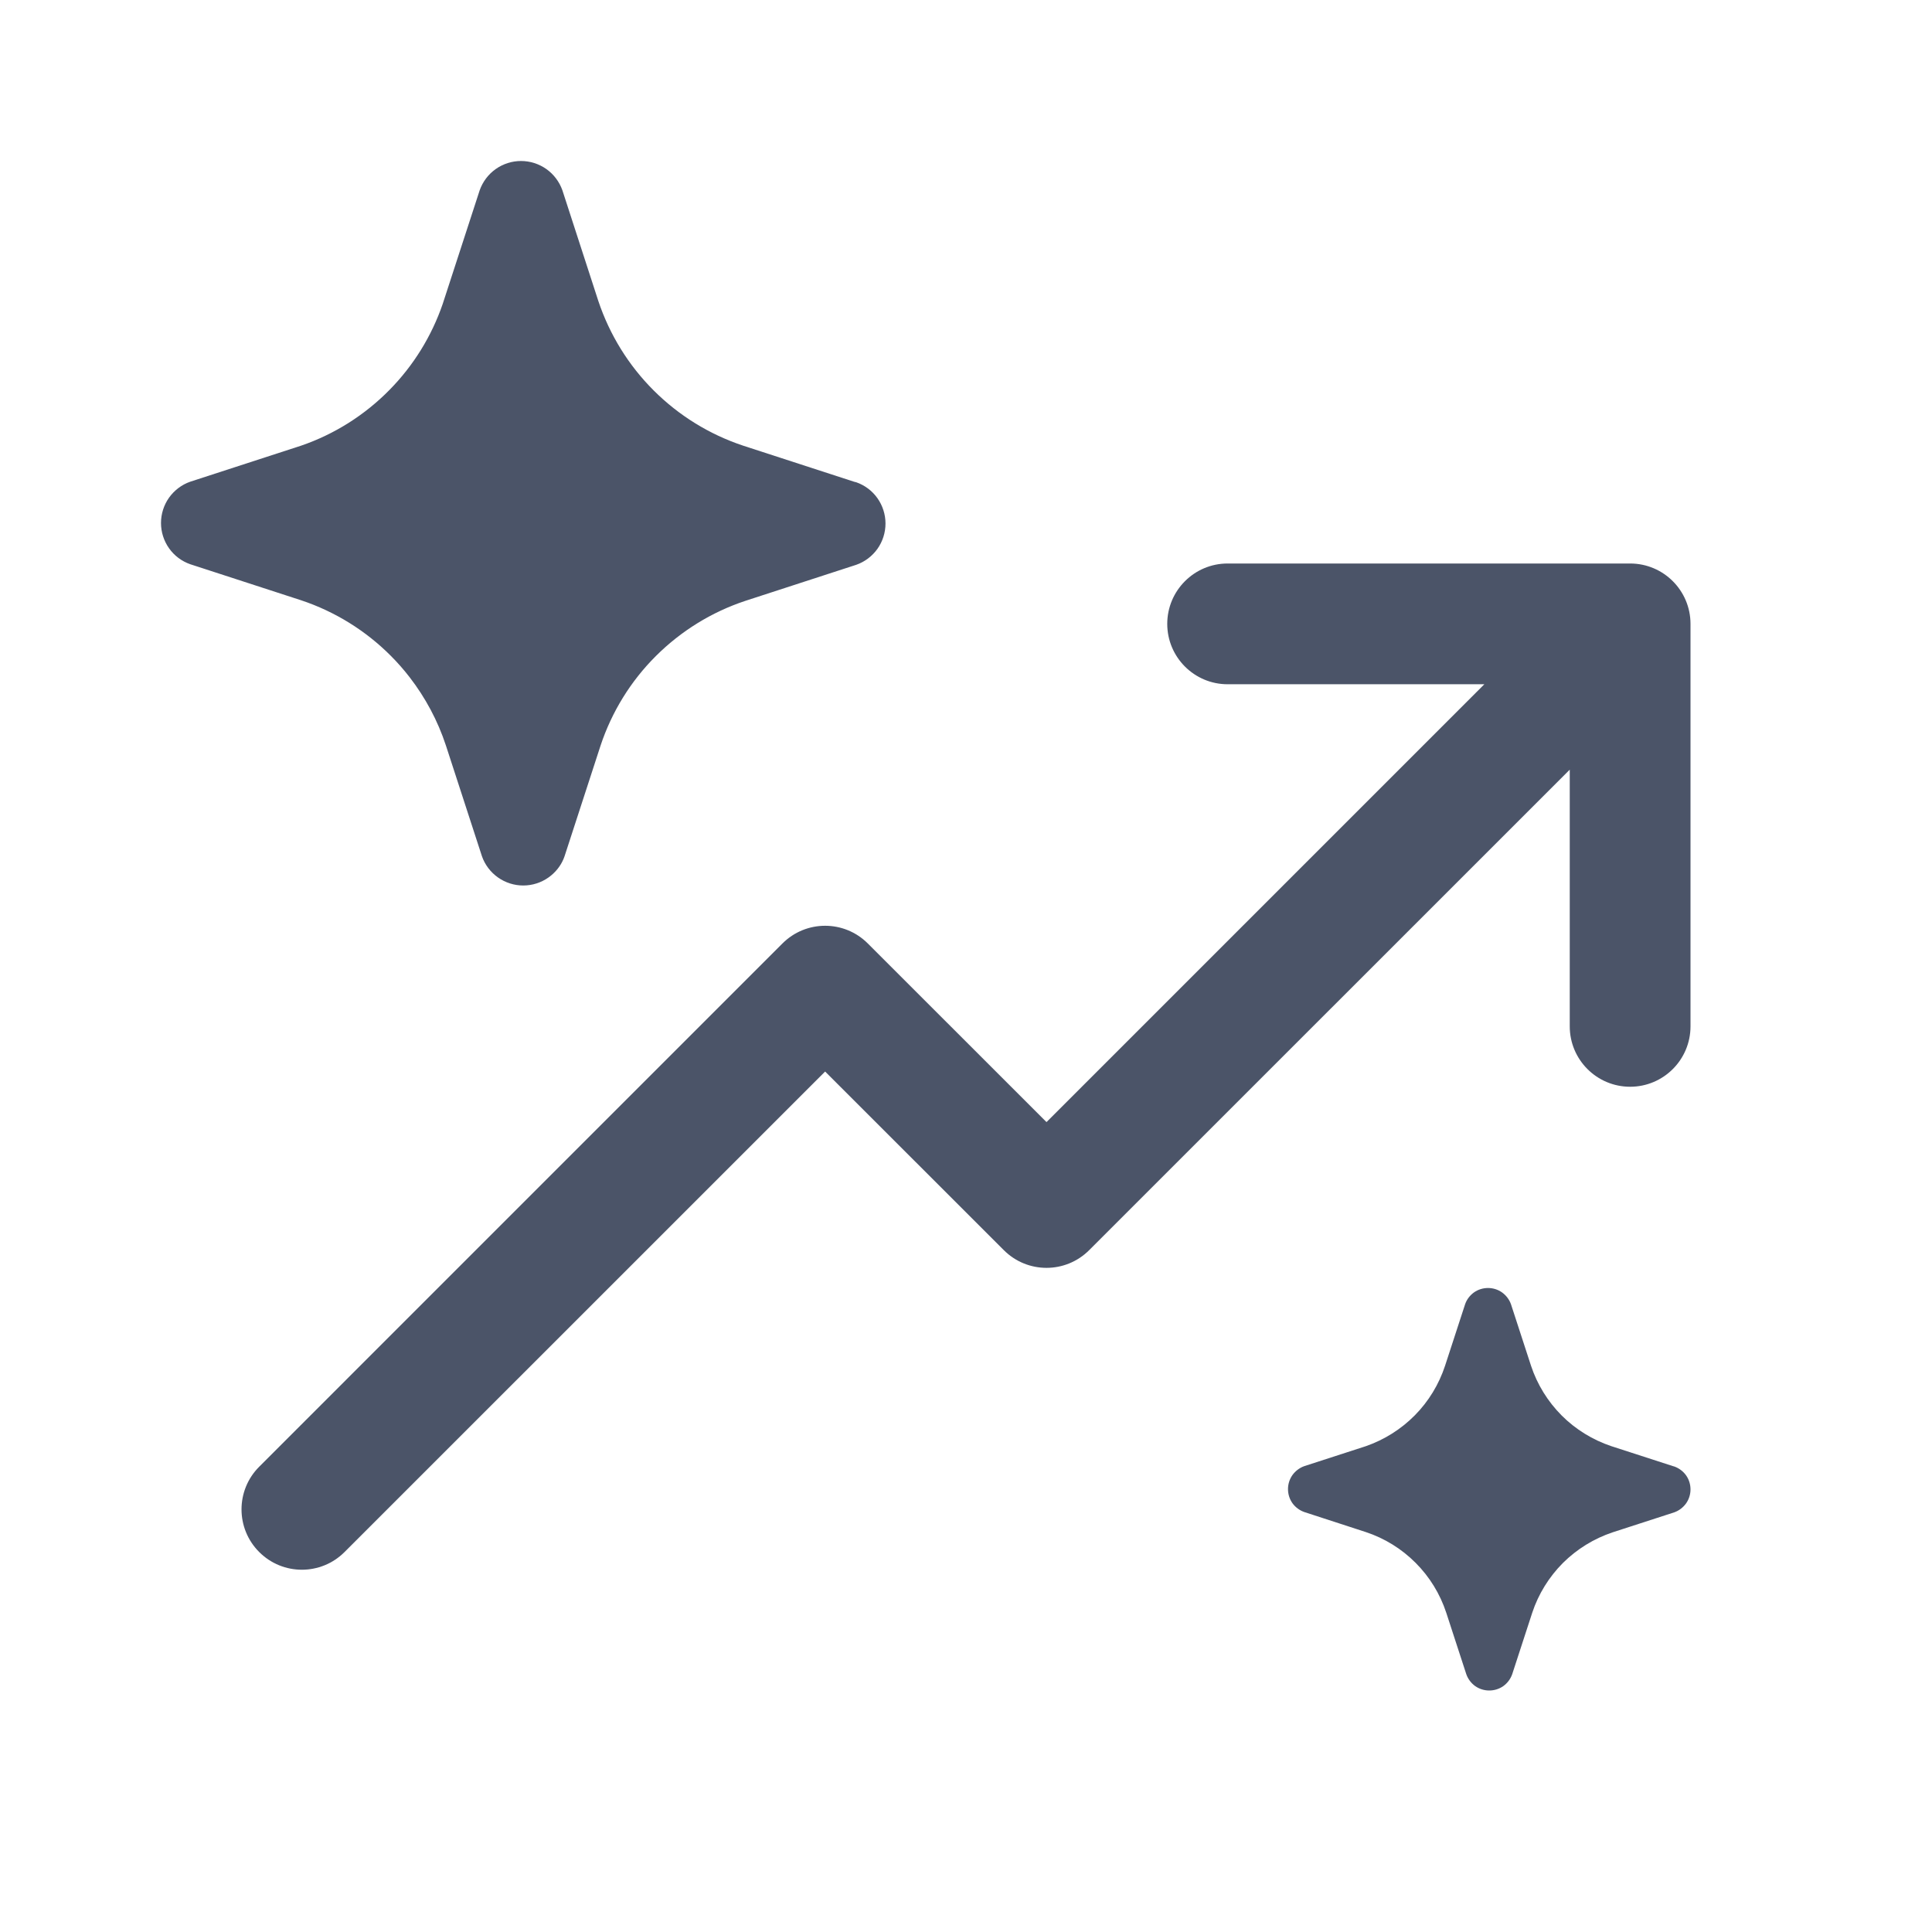
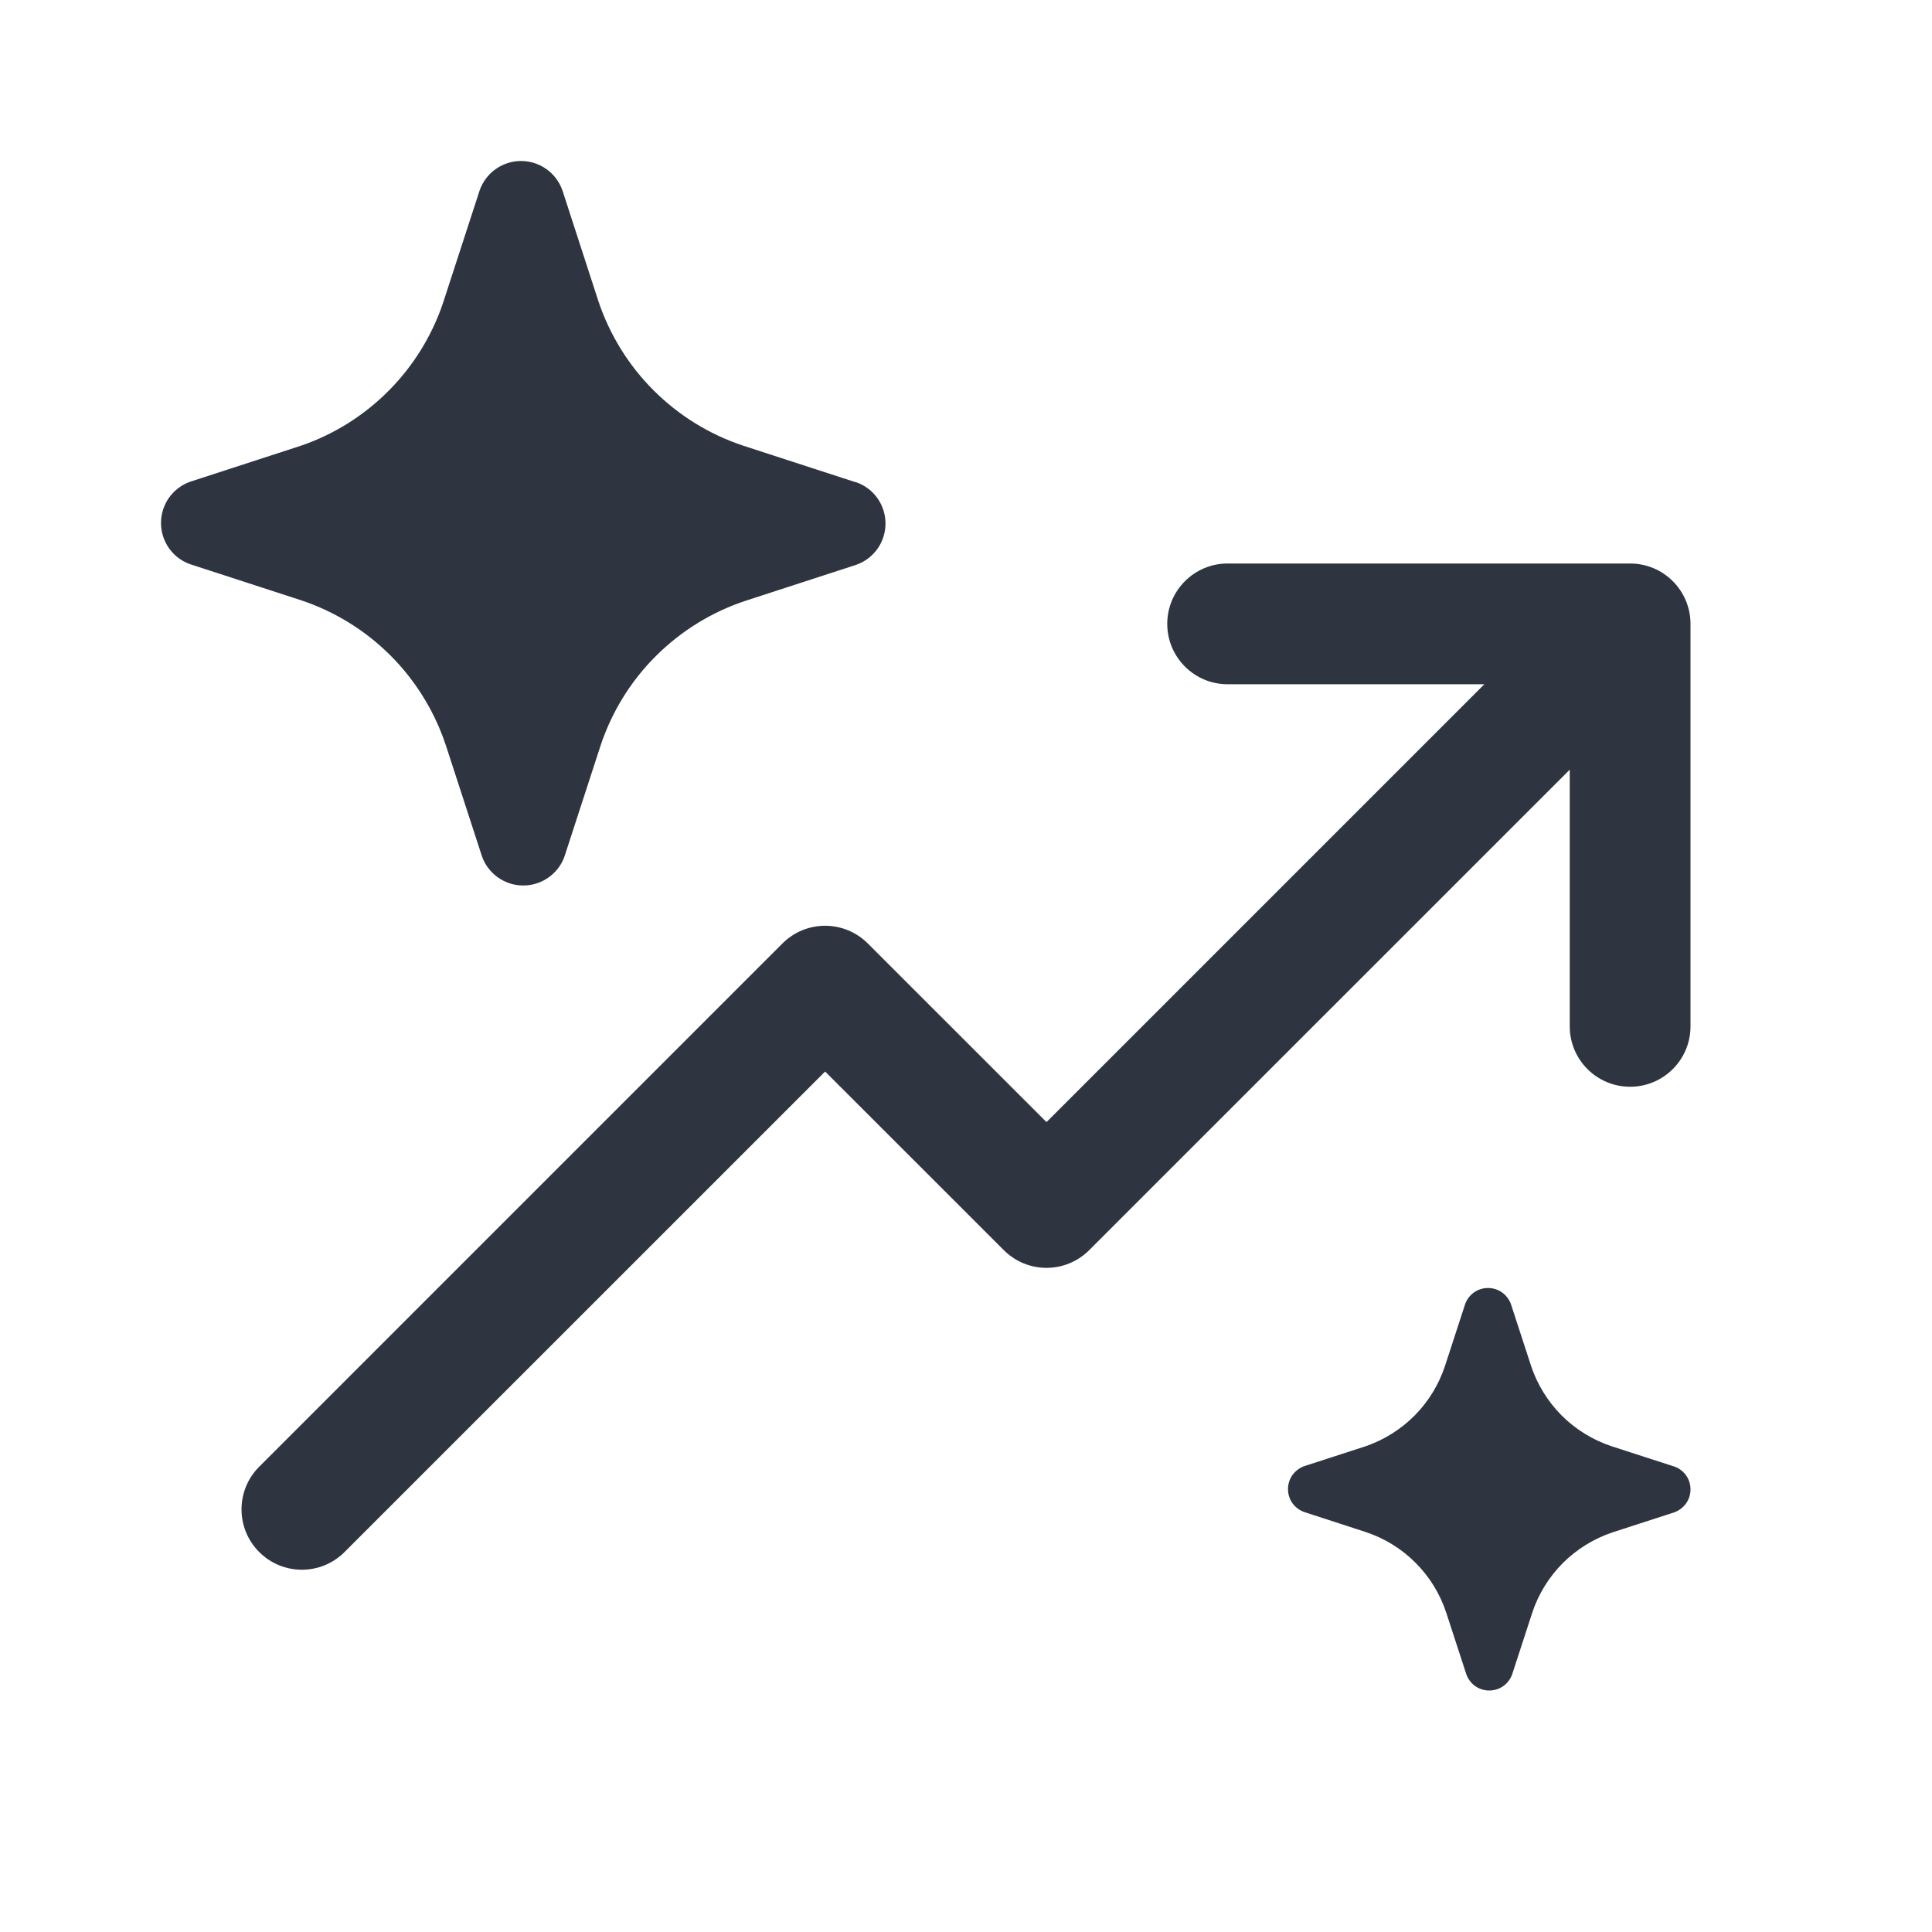
<svg xmlns="http://www.w3.org/2000/svg" width="24" height="24" viewBox="0 0 24 24" fill="none">
-   <path d="M4.854 8.146C4.938 8.23 5.016 8.319 5.088 8.412C5.285 8.667 5.438 8.953 5.539 9.26L5.987 10.637C6.024 10.743 6.094 10.835 6.186 10.9C6.278 10.965 6.387 11 6.5 11C6.613 11 6.722 10.965 6.814 10.9C6.896 10.842 6.961 10.763 7 10.671C7.005 10.66 7.009 10.649 7.013 10.637L7.461 9.26C7.6 8.842 7.835 8.461 8.147 8.15C8.46 7.838 8.84 7.603 9.259 7.464L10.637 7.016C10.743 6.979 10.835 6.909 10.9 6.818C10.965 6.726 11 6.616 11 6.503C11 6.391 10.965 6.281 10.9 6.189C10.835 6.097 10.743 6.028 10.637 5.991L10.609 5.984L9.231 5.536C8.813 5.397 8.432 5.162 8.12 4.85C7.808 4.539 7.573 4.158 7.433 3.74L6.986 2.363C6.948 2.257 6.879 2.165 6.787 2.1C6.695 2.035 6.585 2 6.472 2C6.36 2 6.25 2.035 6.158 2.1C6.066 2.165 5.997 2.257 5.959 2.363L5.511 3.74L5.5 3.774C5.362 4.176 5.136 4.542 4.837 4.845C4.53 5.157 4.155 5.394 3.741 5.536L2.363 5.984C2.257 6.021 2.165 6.091 2.1 6.182C2.035 6.274 2 6.384 2 6.497C2 6.609 2.035 6.719 2.1 6.811C2.165 6.903 2.257 6.972 2.363 7.009L3.741 7.457C4.161 7.597 4.542 7.833 4.854 8.146ZM20.25 7C20.664 7 21 7.336 21 7.75V12.75C21 13.164 20.664 13.5 20.25 13.5C19.836 13.5 19.5 13.164 19.5 12.75V9.561L13.53 15.53C13.237 15.823 12.763 15.823 12.47 15.53L10.25 13.311L4.28 19.28C3.987 19.573 3.513 19.573 3.22 19.28C2.927 18.987 2.927 18.513 3.22 18.22L9.72 11.72C10.013 11.427 10.487 11.427 10.78 11.72L13 13.939L18.439 8.5L15.25 8.5C14.836 8.5 14.5 8.164 14.5 7.75C14.5 7.336 14.836 7 15.25 7L20.25 7ZM20.017 17.965L20.783 18.213L20.798 18.217C20.857 18.238 20.908 18.276 20.945 18.327C20.981 18.378 21 18.439 21 18.502C21 18.564 20.981 18.625 20.945 18.676C20.908 18.727 20.857 18.766 20.798 18.787L20.033 19.035C19.8 19.113 19.589 19.243 19.415 19.416C19.242 19.59 19.111 19.801 19.034 20.034L18.785 20.798C18.764 20.857 18.726 20.908 18.675 20.945C18.624 20.981 18.563 21 18.5 21C18.437 21 18.376 20.981 18.325 20.945C18.274 20.908 18.236 20.857 18.215 20.798L17.966 20.034C17.889 19.8 17.759 19.588 17.585 19.414C17.412 19.24 17.2 19.109 16.967 19.032L16.202 18.783C16.143 18.762 16.092 18.724 16.055 18.673C16.019 18.622 16 18.561 16 18.498C16 18.436 16.019 18.375 16.055 18.324C16.092 18.273 16.143 18.234 16.202 18.213L16.967 17.965C17.197 17.885 17.405 17.754 17.576 17.581C17.747 17.408 17.875 17.197 17.951 16.966L18.2 16.202C18.22 16.143 18.259 16.092 18.31 16.055C18.361 16.019 18.422 16 18.485 16C18.547 16 18.608 16.019 18.659 16.055C18.71 16.092 18.749 16.143 18.77 16.202L19.019 16.966C19.096 17.199 19.227 17.41 19.4 17.584C19.573 17.757 19.785 17.887 20.017 17.965Z" fill="#4B5468" />
+   <path d="M4.854 8.146C4.938 8.23 5.016 8.319 5.088 8.412C5.285 8.667 5.438 8.953 5.539 9.26L5.987 10.637C6.024 10.743 6.094 10.835 6.186 10.9C6.278 10.965 6.387 11 6.5 11C6.613 11 6.722 10.965 6.814 10.9C6.896 10.842 6.961 10.763 7 10.671C7.005 10.66 7.009 10.649 7.013 10.637L7.461 9.26C7.6 8.842 7.835 8.461 8.147 8.15C8.46 7.838 8.84 7.603 9.259 7.464L10.637 7.016C10.743 6.979 10.835 6.909 10.9 6.818C10.965 6.726 11 6.616 11 6.503C11 6.391 10.965 6.281 10.9 6.189C10.835 6.097 10.743 6.028 10.637 5.991L10.609 5.984L9.231 5.536C8.813 5.397 8.432 5.162 8.12 4.85C7.808 4.539 7.573 4.158 7.433 3.74L6.986 2.363C6.948 2.257 6.879 2.165 6.787 2.1C6.695 2.035 6.585 2 6.472 2C6.36 2 6.25 2.035 6.158 2.1C6.066 2.165 5.997 2.257 5.959 2.363L5.511 3.74L5.5 3.774C5.362 4.176 5.136 4.542 4.837 4.845C4.53 5.157 4.155 5.394 3.741 5.536L2.363 5.984C2.257 6.021 2.165 6.091 2.1 6.182C2.035 6.274 2 6.384 2 6.497C2 6.609 2.035 6.719 2.1 6.811C2.165 6.903 2.257 6.972 2.363 7.009L3.741 7.457C4.161 7.597 4.542 7.833 4.854 8.146ZM20.25 7C20.664 7 21 7.336 21 7.75V12.75C21 13.164 20.664 13.5 20.25 13.5C19.836 13.5 19.5 13.164 19.5 12.75V9.561L13.53 15.53C13.237 15.823 12.763 15.823 12.47 15.53L10.25 13.311L4.28 19.28C3.987 19.573 3.513 19.573 3.22 19.28C2.927 18.987 2.927 18.513 3.22 18.22L9.72 11.72C10.013 11.427 10.487 11.427 10.78 11.72L13 13.939L18.439 8.5L15.25 8.5C14.836 8.5 14.5 8.164 14.5 7.75C14.5 7.336 14.836 7 15.25 7L20.25 7ZM20.017 17.965L20.783 18.213L20.798 18.217C20.857 18.238 20.908 18.276 20.945 18.327C20.981 18.378 21 18.439 21 18.502C21 18.564 20.981 18.625 20.945 18.676C20.908 18.727 20.857 18.766 20.798 18.787L20.033 19.035C19.8 19.113 19.589 19.243 19.415 19.416C19.242 19.59 19.111 19.801 19.034 20.034L18.785 20.798C18.764 20.857 18.726 20.908 18.675 20.945C18.624 20.981 18.563 21 18.5 21C18.437 21 18.376 20.981 18.325 20.945C18.274 20.908 18.236 20.857 18.215 20.798L17.966 20.034C17.889 19.8 17.759 19.588 17.585 19.414C17.412 19.24 17.2 19.109 16.967 19.032L16.202 18.783C16.143 18.762 16.092 18.724 16.055 18.673C16.019 18.622 16 18.561 16 18.498C16 18.436 16.019 18.375 16.055 18.324C16.092 18.273 16.143 18.234 16.202 18.213L16.967 17.965C17.197 17.885 17.405 17.754 17.576 17.581C17.747 17.408 17.875 17.197 17.951 16.966L18.2 16.202C18.22 16.143 18.259 16.092 18.31 16.055C18.361 16.019 18.422 16 18.485 16C18.547 16 18.608 16.019 18.659 16.055C18.71 16.092 18.749 16.143 18.77 16.202L19.019 16.966C19.096 17.199 19.227 17.41 19.4 17.584C19.573 17.757 19.785 17.887 20.017 17.965Z" fill="#2E3440" />
</svg>
